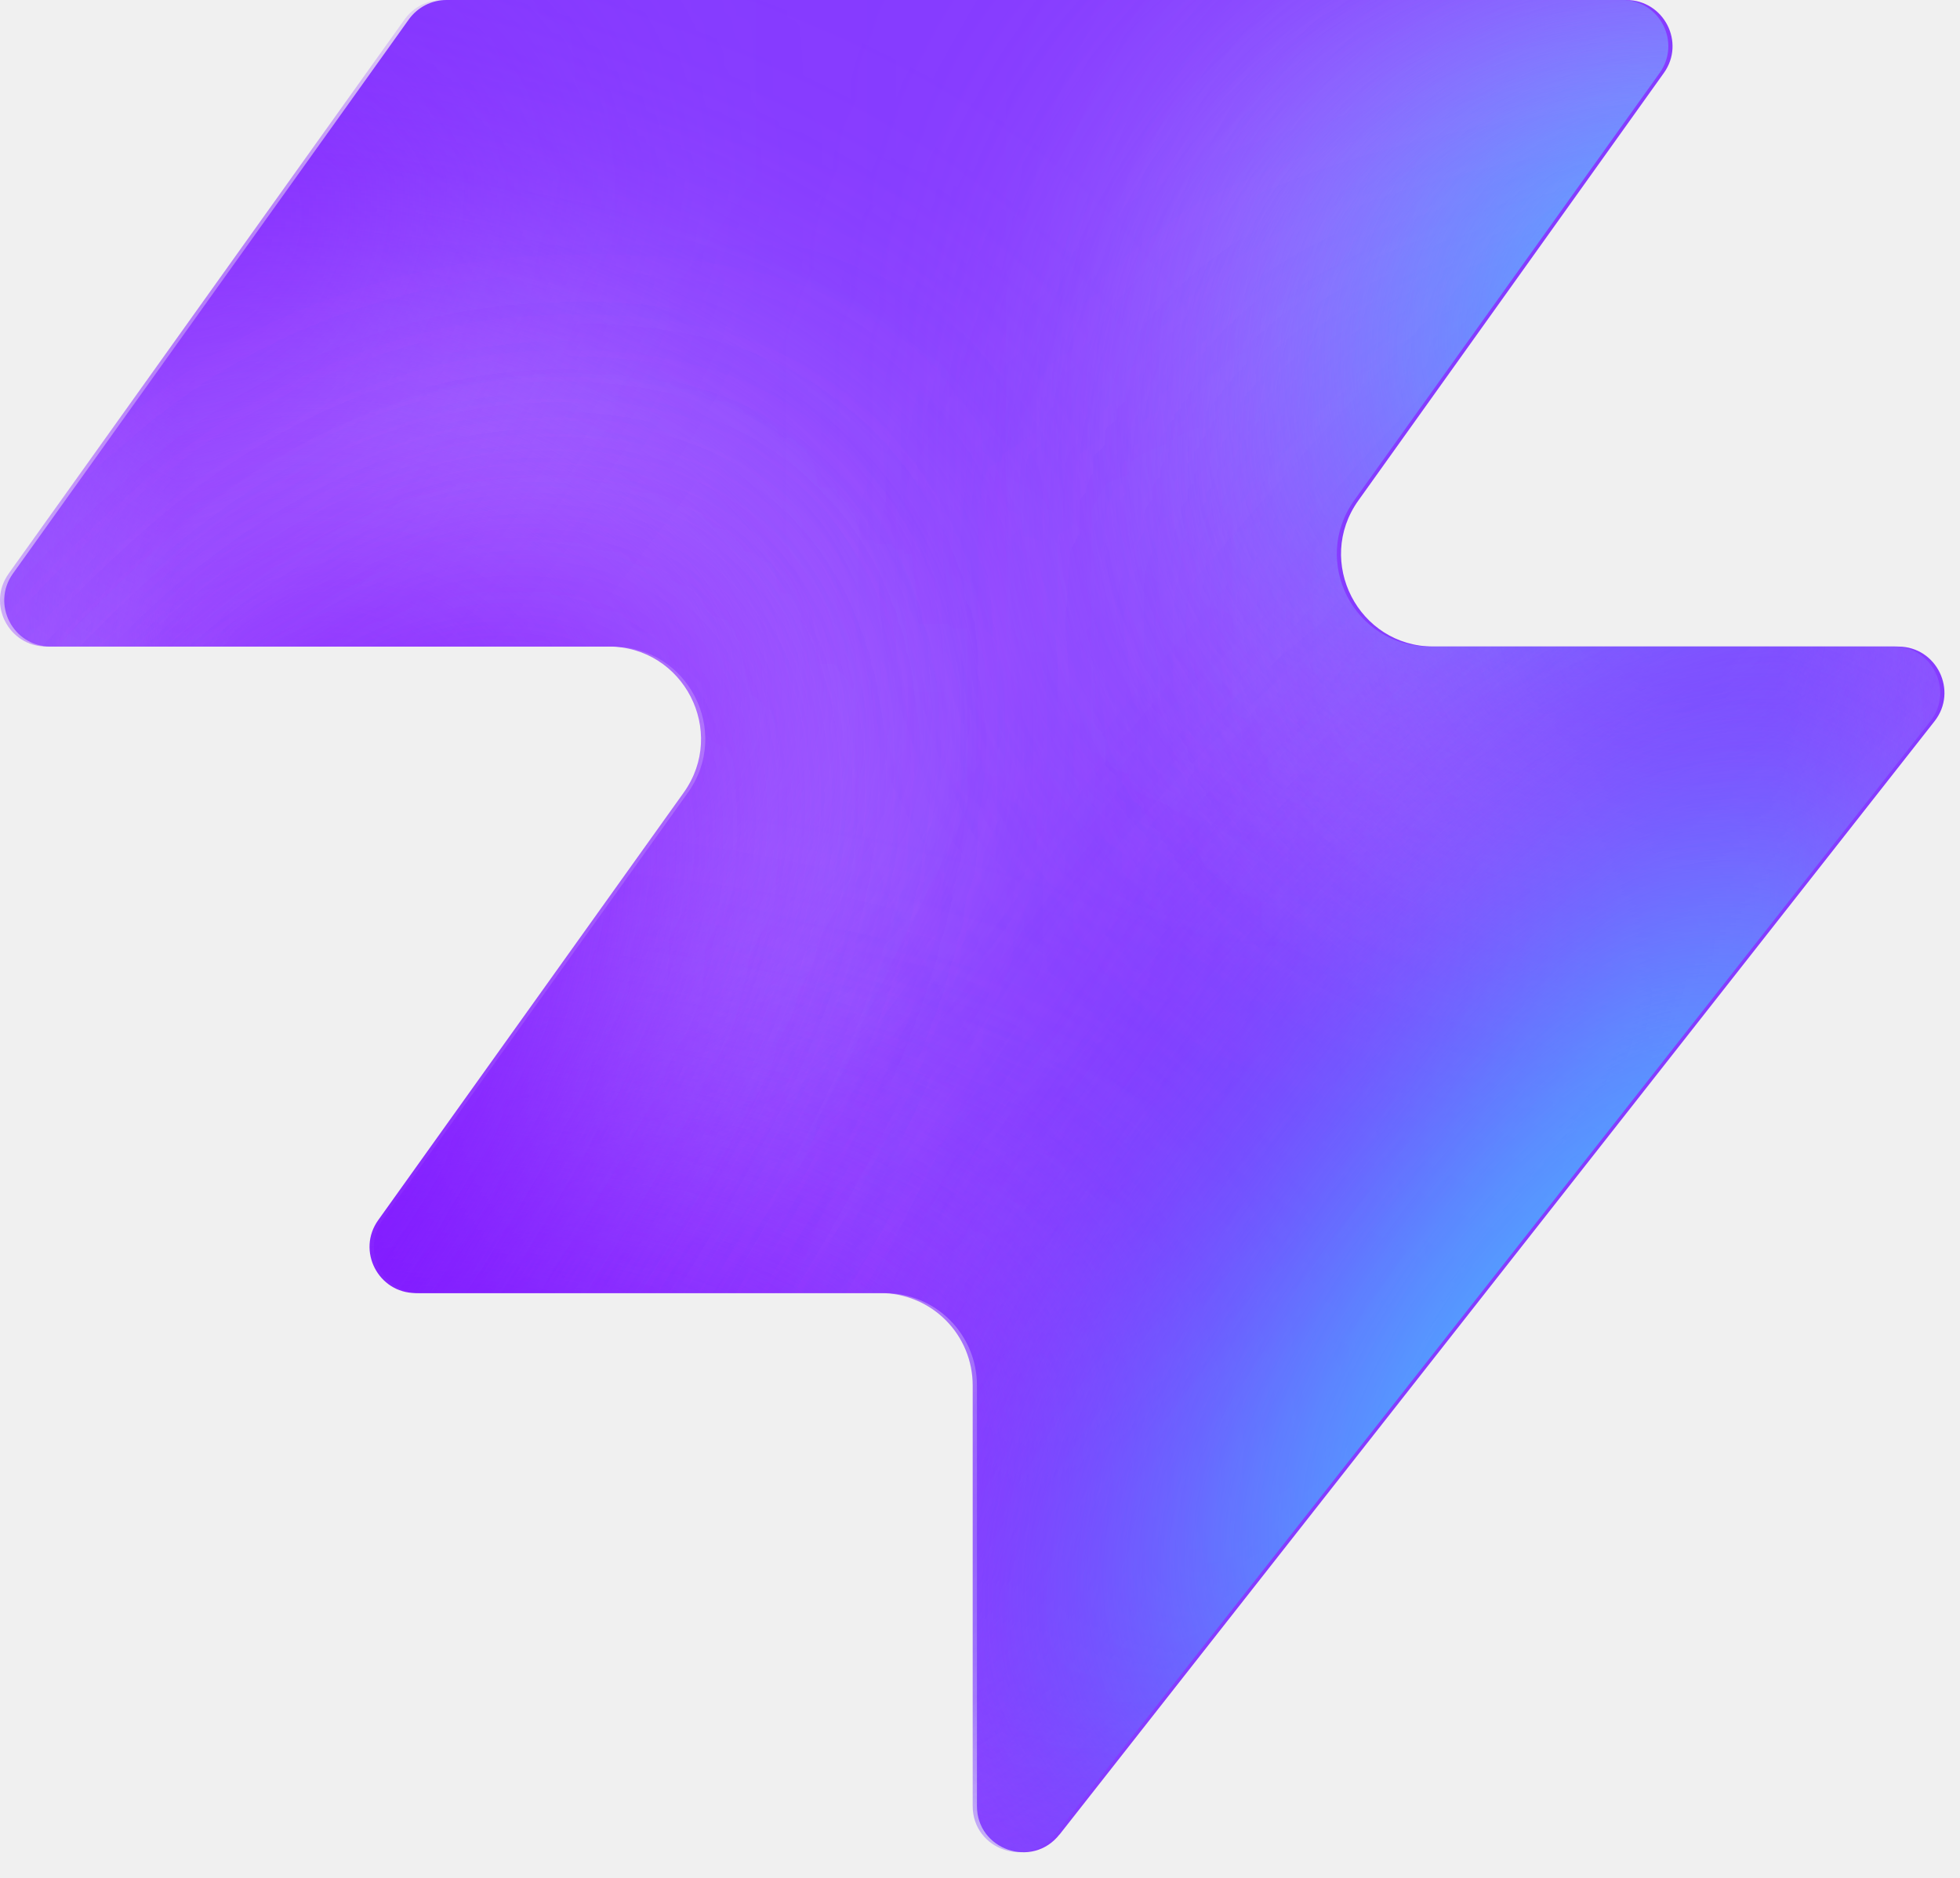
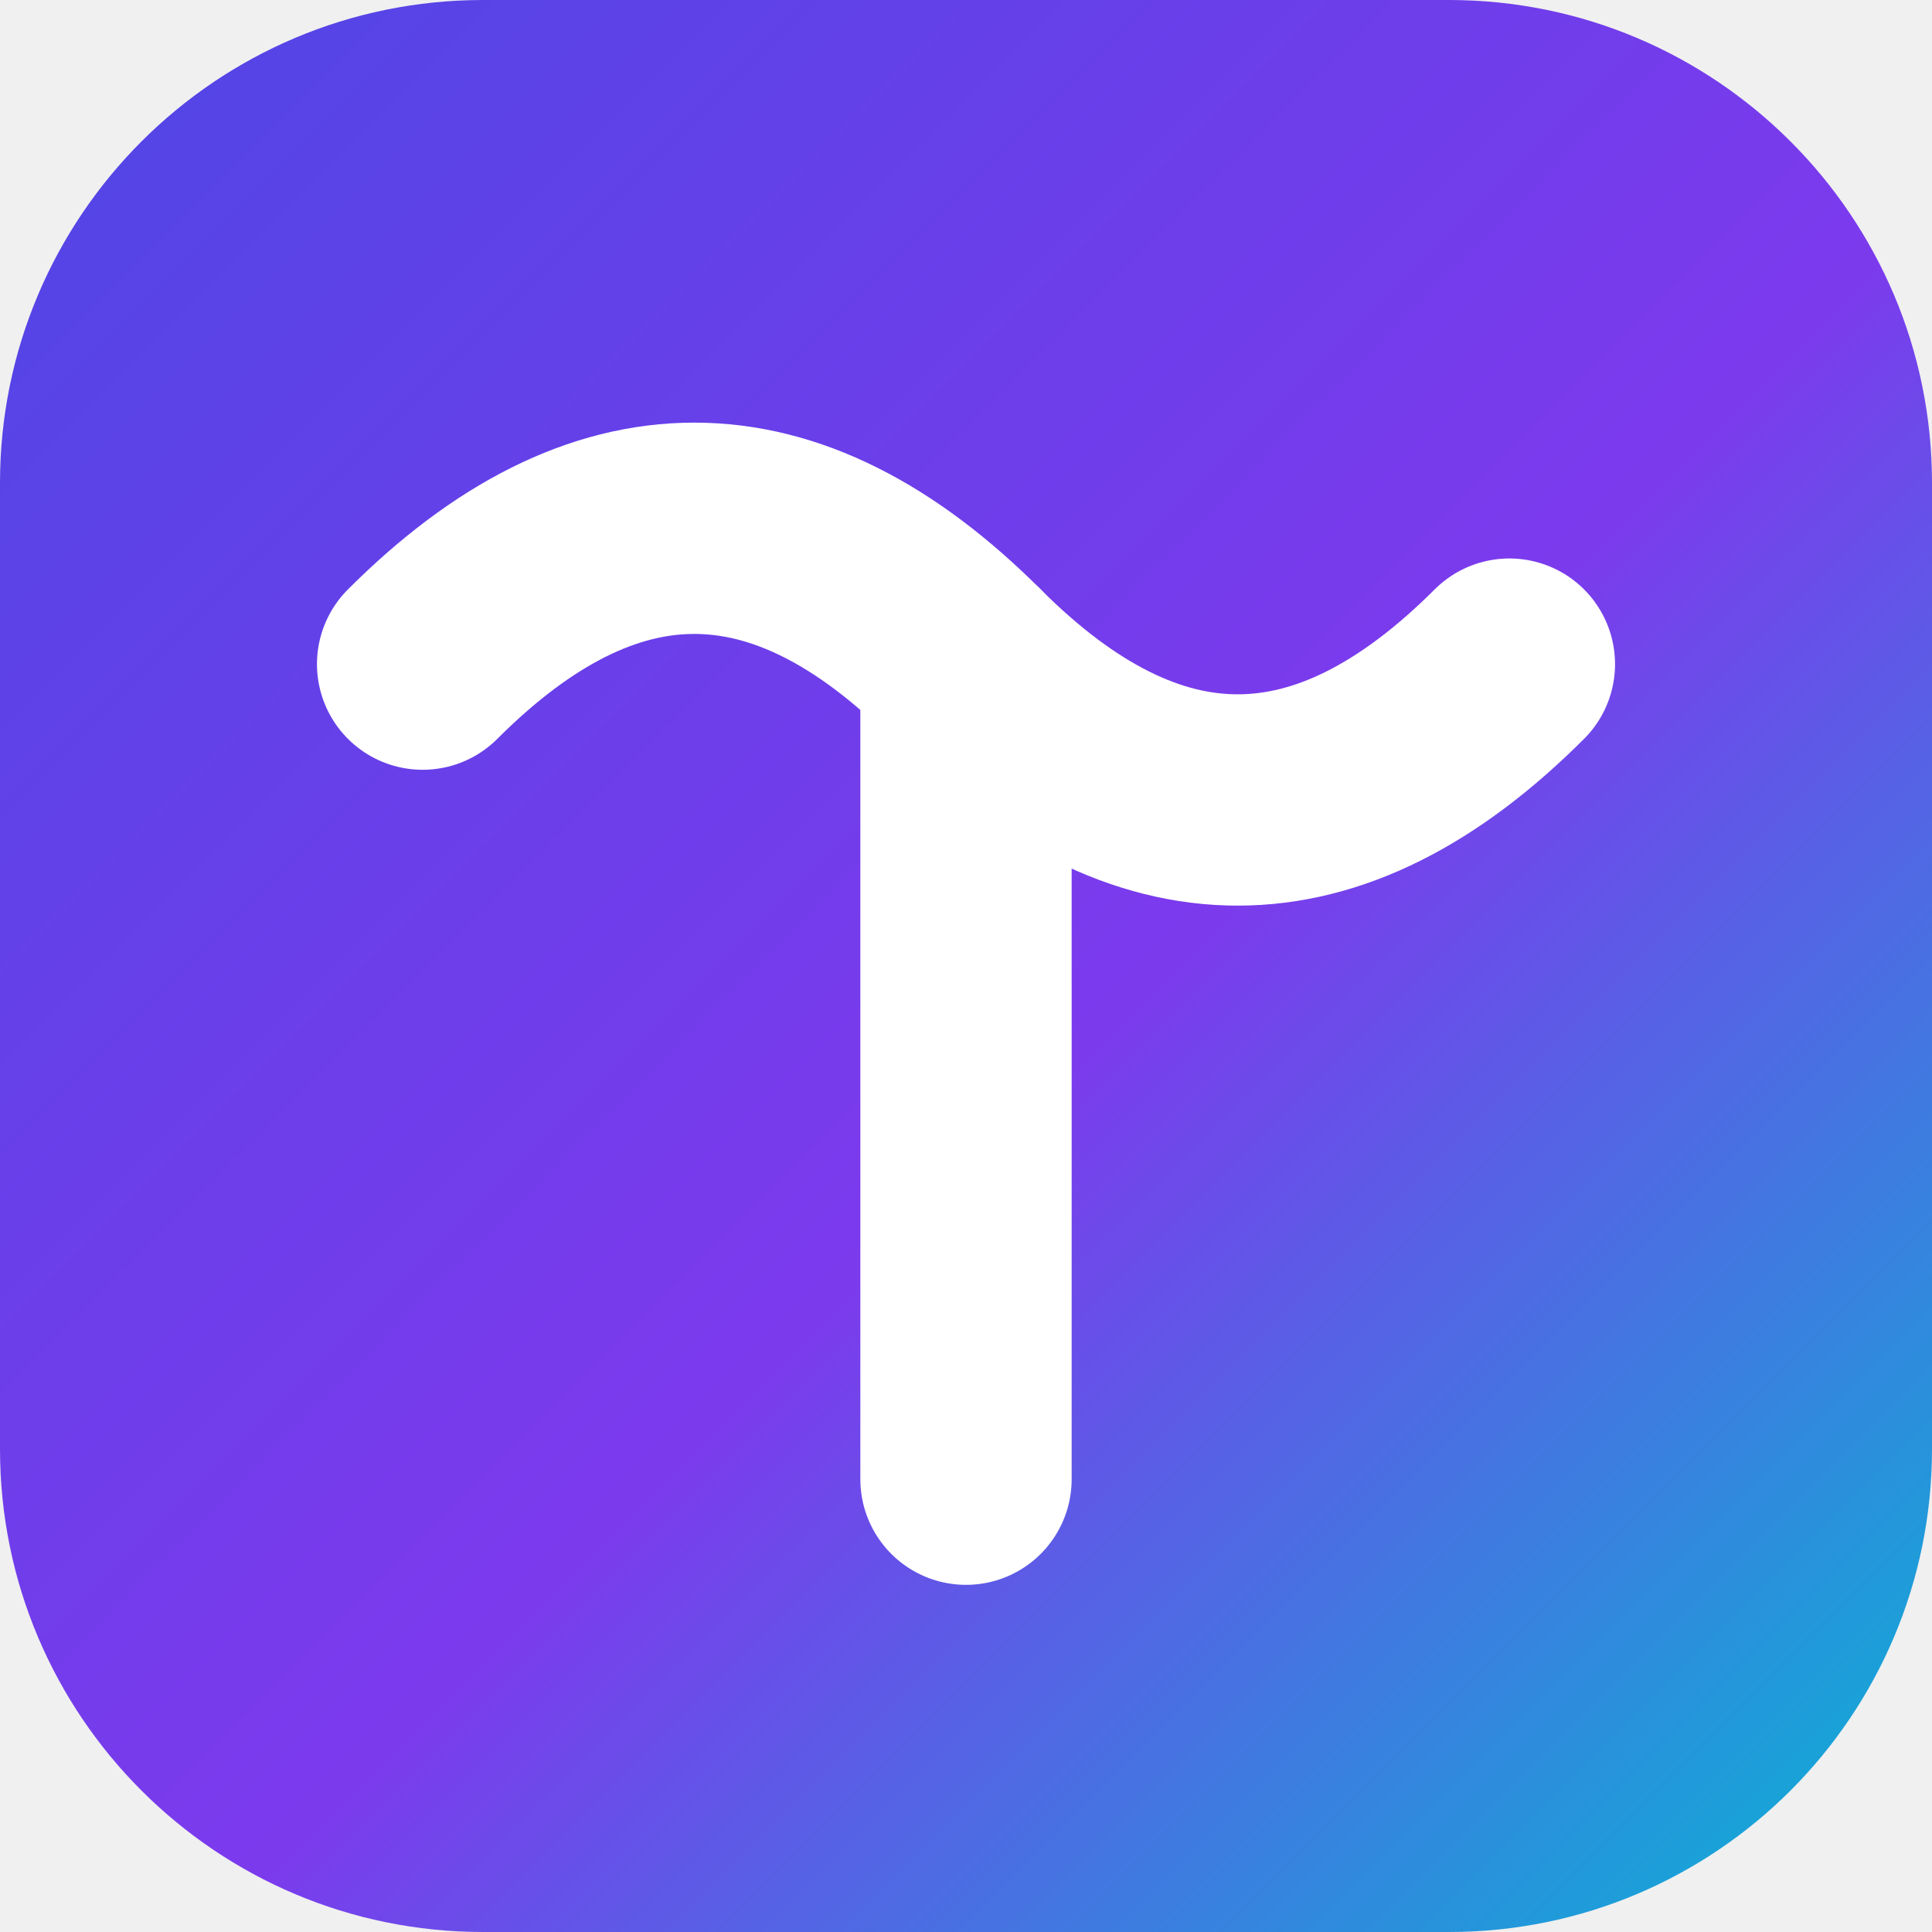
- <svg xmlns="http://www.w3.org/2000/svg" width="48" height="46" fill="none" viewBox="0 0 48 46">
-   <path fill="#863bff" d="M25.946 44.938c-.664.845-2.021.375-2.021-.698V33.937a2.26 2.26 0 0 0-2.262-2.262H10.287c-.92 0-1.456-1.04-.92-1.788l7.48-10.471c1.07-1.497 0-3.578-1.842-3.578H1.237c-.92 0-1.456-1.04-.92-1.788L10.013.474c.214-.297.556-.474.92-.474h28.894c.92 0 1.456 1.04.92 1.788l-7.48 10.471c-1.07 1.498 0 3.579 1.842 3.579h11.377c.943 0 1.473 1.088.89 1.83L25.947 44.94z" style="fill:#863bff;fill:color(display-p3 .525 .23 1);fill-opacity:1" />
-   <mask id="a" width="48" height="46" x="0" y="0" maskUnits="userSpaceOnUse" style="mask-type:alpha">
-     <path fill="#000" d="M25.842 44.938c-.664.844-2.021.375-2.021-.698V33.937a2.26 2.26 0 0 0-2.262-2.262H10.183c-.92 0-1.456-1.04-.92-1.788l7.48-10.471c1.07-1.498 0-3.579-1.842-3.579H1.133c-.92 0-1.456-1.04-.92-1.787L9.91.473c.214-.297.556-.474.92-.474h28.894c.92 0 1.456 1.04.92 1.788l-7.48 10.471c-1.07 1.498 0 3.578 1.842 3.578h11.377c.943 0 1.473 1.088.89 1.832L25.843 44.94z" style="fill:#000;fill-opacity:1" />
-   </mask>
-   <g mask="url(#a)">
-     <g filter="url(#b)">
-       <ellipse cx="5.508" cy="14.704" fill="#ede6ff" rx="5.508" ry="14.704" style="fill:#ede6ff;fill:color(display-p3 .927 .903 1);fill-opacity:1" transform="matrix(.00324 1 1 -.00324 -4.47 31.516)" />
-     </g>
-     <g filter="url(#c)">
-       <ellipse cx="10.399" cy="29.851" fill="#ede6ff" rx="10.399" ry="29.851" style="fill:#ede6ff;fill:color(display-p3 .927 .903 1);fill-opacity:1" transform="matrix(.00324 1 1 -.00324 -39.328 7.883)" />
-     </g>
-     <g filter="url(#d)">
-       <ellipse cx="5.508" cy="30.487" fill="#7e14ff" rx="5.508" ry="30.487" style="fill:#7e14ff;fill:color(display-p3 .492 .077 1);fill-opacity:1" transform="rotate(89.814 -25.913 -14.639)scale(1 -1)" />
-     </g>
-     <g filter="url(#e)">
-       <ellipse cx="5.508" cy="30.599" fill="#7e14ff" rx="5.508" ry="30.599" style="fill:#7e14ff;fill:color(display-p3 .492 .077 1);fill-opacity:1" transform="rotate(89.814 -32.644 -3.334)scale(1 -1)" />
-     </g>
-     <g filter="url(#f)">
-       <ellipse cx="5.508" cy="30.599" fill="#7e14ff" rx="5.508" ry="30.599" style="fill:#7e14ff;fill:color(display-p3 .492 .077 1);fill-opacity:1" transform="matrix(.00324 1 1 -.00324 -34.34 30.47)" />
-     </g>
-     <g filter="url(#g)">
-       <ellipse cx="14.072" cy="22.078" fill="#ede6ff" rx="14.072" ry="22.078" style="fill:#ede6ff;fill:color(display-p3 .927 .903 1);fill-opacity:1" transform="rotate(93.35 24.506 48.493)scale(-1 1)" />
-     </g>
-     <g filter="url(#h)">
-       <ellipse cx="3.47" cy="21.501" fill="#7e14ff" rx="3.47" ry="21.501" style="fill:#7e14ff;fill:color(display-p3 .492 .077 1);fill-opacity:1" transform="rotate(89.009 28.708 47.59)scale(-1 1)" />
-     </g>
-     <g filter="url(#i)">
-       <ellipse cx="3.47" cy="21.501" fill="#7e14ff" rx="3.47" ry="21.501" style="fill:#7e14ff;fill:color(display-p3 .492 .077 1);fill-opacity:1" transform="rotate(89.009 28.708 47.59)scale(-1 1)" />
-     </g>
-     <g filter="url(#j)">
-       <ellipse cx=".387" cy="8.972" fill="#7e14ff" rx="4.407" ry="29.108" style="fill:#7e14ff;fill:color(display-p3 .492 .077 1);fill-opacity:1" transform="rotate(39.51 .387 8.972)" />
-     </g>
-     <g filter="url(#k)">
-       <ellipse cx="47.523" cy="-6.092" fill="#7e14ff" rx="4.407" ry="29.108" style="fill:#7e14ff;fill:color(display-p3 .492 .077 1);fill-opacity:1" transform="rotate(37.892 47.523 -6.092)" />
-     </g>
-     <g filter="url(#l)">
-       <ellipse cx="41.412" cy="6.333" fill="#47bfff" rx="5.971" ry="9.665" style="fill:#47bfff;fill:color(display-p3 .28 .748 1);fill-opacity:1" transform="rotate(37.892 41.412 6.333)" />
-     </g>
-     <g filter="url(#m)">
-       <ellipse cx="-1.879" cy="38.332" fill="#7e14ff" rx="4.407" ry="29.108" style="fill:#7e14ff;fill:color(display-p3 .492 .077 1);fill-opacity:1" transform="rotate(37.892 -1.88 38.332)" />
-     </g>
-     <g filter="url(#n)">
-       <ellipse cx="-1.879" cy="38.332" fill="#7e14ff" rx="4.407" ry="29.108" style="fill:#7e14ff;fill:color(display-p3 .492 .077 1);fill-opacity:1" transform="rotate(37.892 -1.88 38.332)" />
-     </g>
-     <g filter="url(#o)">
-       <ellipse cx="35.651" cy="29.907" fill="#7e14ff" rx="4.407" ry="29.108" style="fill:#7e14ff;fill:color(display-p3 .492 .077 1);fill-opacity:1" transform="rotate(37.892 35.651 29.907)" />
-     </g>
-     <g filter="url(#p)">
-       <ellipse cx="38.418" cy="32.4" fill="#47bfff" rx="5.971" ry="15.297" style="fill:#47bfff;fill:color(display-p3 .28 .748 1);fill-opacity:1" transform="rotate(37.892 38.418 32.4)" />
-     </g>
+ <svg xmlns="http://www.w3.org/2000/svg" width="64" height="64" viewBox="0 0 64 64">
+   <defs>
+     <linearGradient id="tf-gradient" x1="0" y1="0" x2="64" y2="64" gradientUnits="userSpaceOnUse">
+       <stop offset="0" stop-color="#4f46e5" />
+       <stop offset=".55" stop-color="#7c3aed" />
+       <stop offset="1" stop-color="#06b6d4" />
+     </linearGradient>
+   </defs>
+   <rect width="64" height="64" rx="16" fill="url(#tf-gradient)" />
+   <g fill="none" stroke="#fff" stroke-width="7" stroke-linecap="round">
+     <path d="M14 22 Q23 13 32 22 T50 22" />
+     <path d="M32 22 V49" />
  </g>
-   <defs>
-     <filter id="b" width="60.045" height="41.654" x="-19.77" y="16.149" color-interpolation-filters="sRGB" filterUnits="userSpaceOnUse">
-       <feFlood flood-opacity="0" result="BackgroundImageFix" />
-       <feBlend in="SourceGraphic" in2="BackgroundImageFix" result="shape" />
-       <feGaussianBlur result="effect1_foregroundBlur_2002_17158" stdDeviation="7.659" />
-     </filter>
-     <filter id="c" width="90.34" height="51.437" x="-54.613" y="-7.533" color-interpolation-filters="sRGB" filterUnits="userSpaceOnUse">
-       <feFlood flood-opacity="0" result="BackgroundImageFix" />
-       <feBlend in="SourceGraphic" in2="BackgroundImageFix" result="shape" />
-       <feGaussianBlur result="effect1_foregroundBlur_2002_17158" stdDeviation="7.659" />
-     </filter>
-     <filter id="d" width="79.355" height="29.4" x="-49.64" y="2.03" color-interpolation-filters="sRGB" filterUnits="userSpaceOnUse">
-       <feFlood flood-opacity="0" result="BackgroundImageFix" />
-       <feBlend in="SourceGraphic" in2="BackgroundImageFix" result="shape" />
-       <feGaussianBlur result="effect1_foregroundBlur_2002_17158" stdDeviation="4.596" />
-     </filter>
-     <filter id="e" width="79.579" height="29.4" x="-45.045" y="20.029" color-interpolation-filters="sRGB" filterUnits="userSpaceOnUse">
-       <feFlood flood-opacity="0" result="BackgroundImageFix" />
-       <feBlend in="SourceGraphic" in2="BackgroundImageFix" result="shape" />
-       <feGaussianBlur result="effect1_foregroundBlur_2002_17158" stdDeviation="4.596" />
-     </filter>
-     <filter id="f" width="79.579" height="29.4" x="-43.513" y="21.178" color-interpolation-filters="sRGB" filterUnits="userSpaceOnUse">
-       <feFlood flood-opacity="0" result="BackgroundImageFix" />
-       <feBlend in="SourceGraphic" in2="BackgroundImageFix" result="shape" />
-       <feGaussianBlur result="effect1_foregroundBlur_2002_17158" stdDeviation="4.596" />
-     </filter>
-     <filter id="g" width="74.749" height="58.852" x="15.756" y="-17.901" color-interpolation-filters="sRGB" filterUnits="userSpaceOnUse">
-       <feFlood flood-opacity="0" result="BackgroundImageFix" />
-       <feBlend in="SourceGraphic" in2="BackgroundImageFix" result="shape" />
-       <feGaussianBlur result="effect1_foregroundBlur_2002_17158" stdDeviation="7.659" />
-     </filter>
-     <filter id="h" width="61.377" height="25.362" x="23.548" y="2.284" color-interpolation-filters="sRGB" filterUnits="userSpaceOnUse">
-       <feFlood flood-opacity="0" result="BackgroundImageFix" />
-       <feBlend in="SourceGraphic" in2="BackgroundImageFix" result="shape" />
-       <feGaussianBlur result="effect1_foregroundBlur_2002_17158" stdDeviation="4.596" />
-     </filter>
-     <filter id="i" width="61.377" height="25.362" x="23.548" y="2.284" color-interpolation-filters="sRGB" filterUnits="userSpaceOnUse">
-       <feFlood flood-opacity="0" result="BackgroundImageFix" />
-       <feBlend in="SourceGraphic" in2="BackgroundImageFix" result="shape" />
-       <feGaussianBlur result="effect1_foregroundBlur_2002_17158" stdDeviation="4.596" />
-     </filter>
-     <filter id="j" width="56.045" height="63.649" x="-27.636" y="-22.853" color-interpolation-filters="sRGB" filterUnits="userSpaceOnUse">
-       <feFlood flood-opacity="0" result="BackgroundImageFix" />
-       <feBlend in="SourceGraphic" in2="BackgroundImageFix" result="shape" />
-       <feGaussianBlur result="effect1_foregroundBlur_2002_17158" stdDeviation="4.596" />
-     </filter>
-     <filter id="k" width="54.814" height="64.646" x="20.116" y="-38.415" color-interpolation-filters="sRGB" filterUnits="userSpaceOnUse">
-       <feFlood flood-opacity="0" result="BackgroundImageFix" />
-       <feBlend in="SourceGraphic" in2="BackgroundImageFix" result="shape" />
-       <feGaussianBlur result="effect1_foregroundBlur_2002_17158" stdDeviation="4.596" />
-     </filter>
-     <filter id="l" width="33.541" height="35.313" x="24.641" y="-11.323" color-interpolation-filters="sRGB" filterUnits="userSpaceOnUse">
-       <feFlood flood-opacity="0" result="BackgroundImageFix" />
-       <feBlend in="SourceGraphic" in2="BackgroundImageFix" result="shape" />
-       <feGaussianBlur result="effect1_foregroundBlur_2002_17158" stdDeviation="4.596" />
-     </filter>
-     <filter id="m" width="54.814" height="64.646" x="-29.286" y="6.009" color-interpolation-filters="sRGB" filterUnits="userSpaceOnUse">
-       <feFlood flood-opacity="0" result="BackgroundImageFix" />
-       <feBlend in="SourceGraphic" in2="BackgroundImageFix" result="shape" />
-       <feGaussianBlur result="effect1_foregroundBlur_2002_17158" stdDeviation="4.596" />
-     </filter>
-     <filter id="n" width="54.814" height="64.646" x="-29.286" y="6.009" color-interpolation-filters="sRGB" filterUnits="userSpaceOnUse">
-       <feFlood flood-opacity="0" result="BackgroundImageFix" />
-       <feBlend in="SourceGraphic" in2="BackgroundImageFix" result="shape" />
-       <feGaussianBlur result="effect1_foregroundBlur_2002_17158" stdDeviation="4.596" />
-     </filter>
-     <filter id="o" width="54.814" height="64.646" x="8.244" y="-2.416" color-interpolation-filters="sRGB" filterUnits="userSpaceOnUse">
-       <feFlood flood-opacity="0" result="BackgroundImageFix" />
-       <feBlend in="SourceGraphic" in2="BackgroundImageFix" result="shape" />
-       <feGaussianBlur result="effect1_foregroundBlur_2002_17158" stdDeviation="4.596" />
-     </filter>
-     <filter id="p" width="39.409" height="43.623" x="18.713" y="10.588" color-interpolation-filters="sRGB" filterUnits="userSpaceOnUse">
-       <feFlood flood-opacity="0" result="BackgroundImageFix" />
-       <feBlend in="SourceGraphic" in2="BackgroundImageFix" result="shape" />
-       <feGaussianBlur result="effect1_foregroundBlur_2002_17158" stdDeviation="4.596" />
-     </filter>
-   </defs>
</svg>
